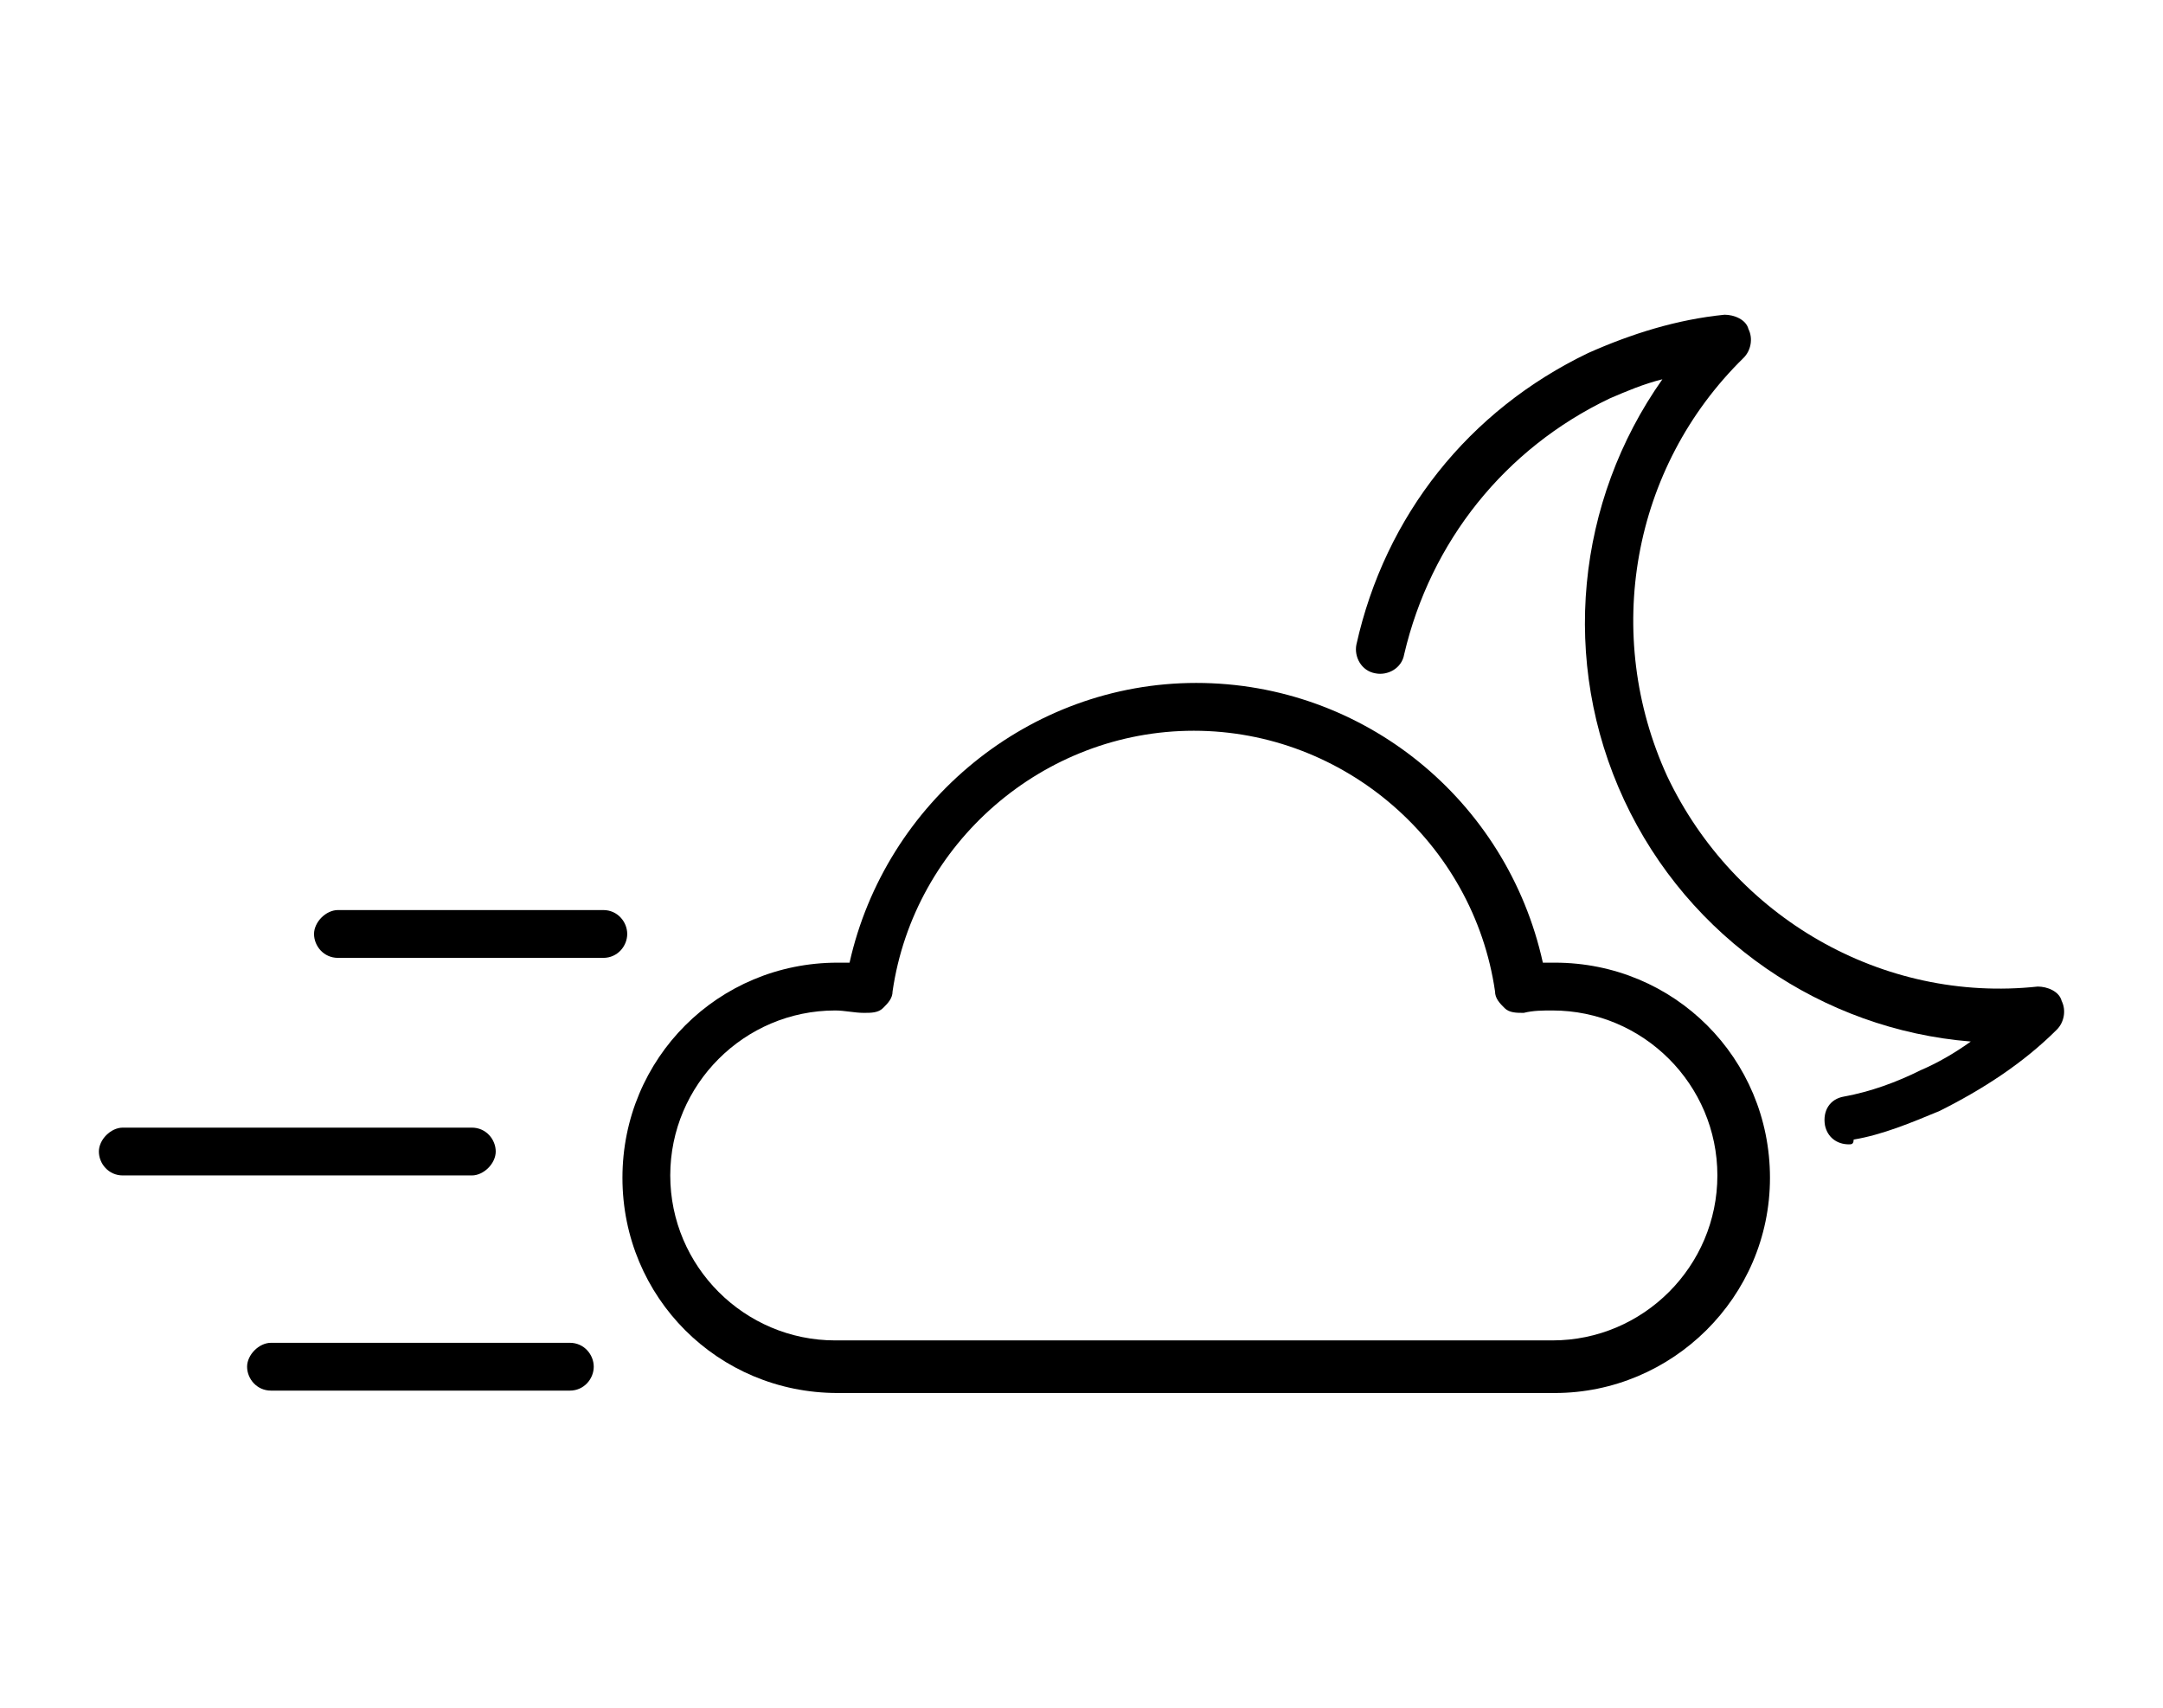
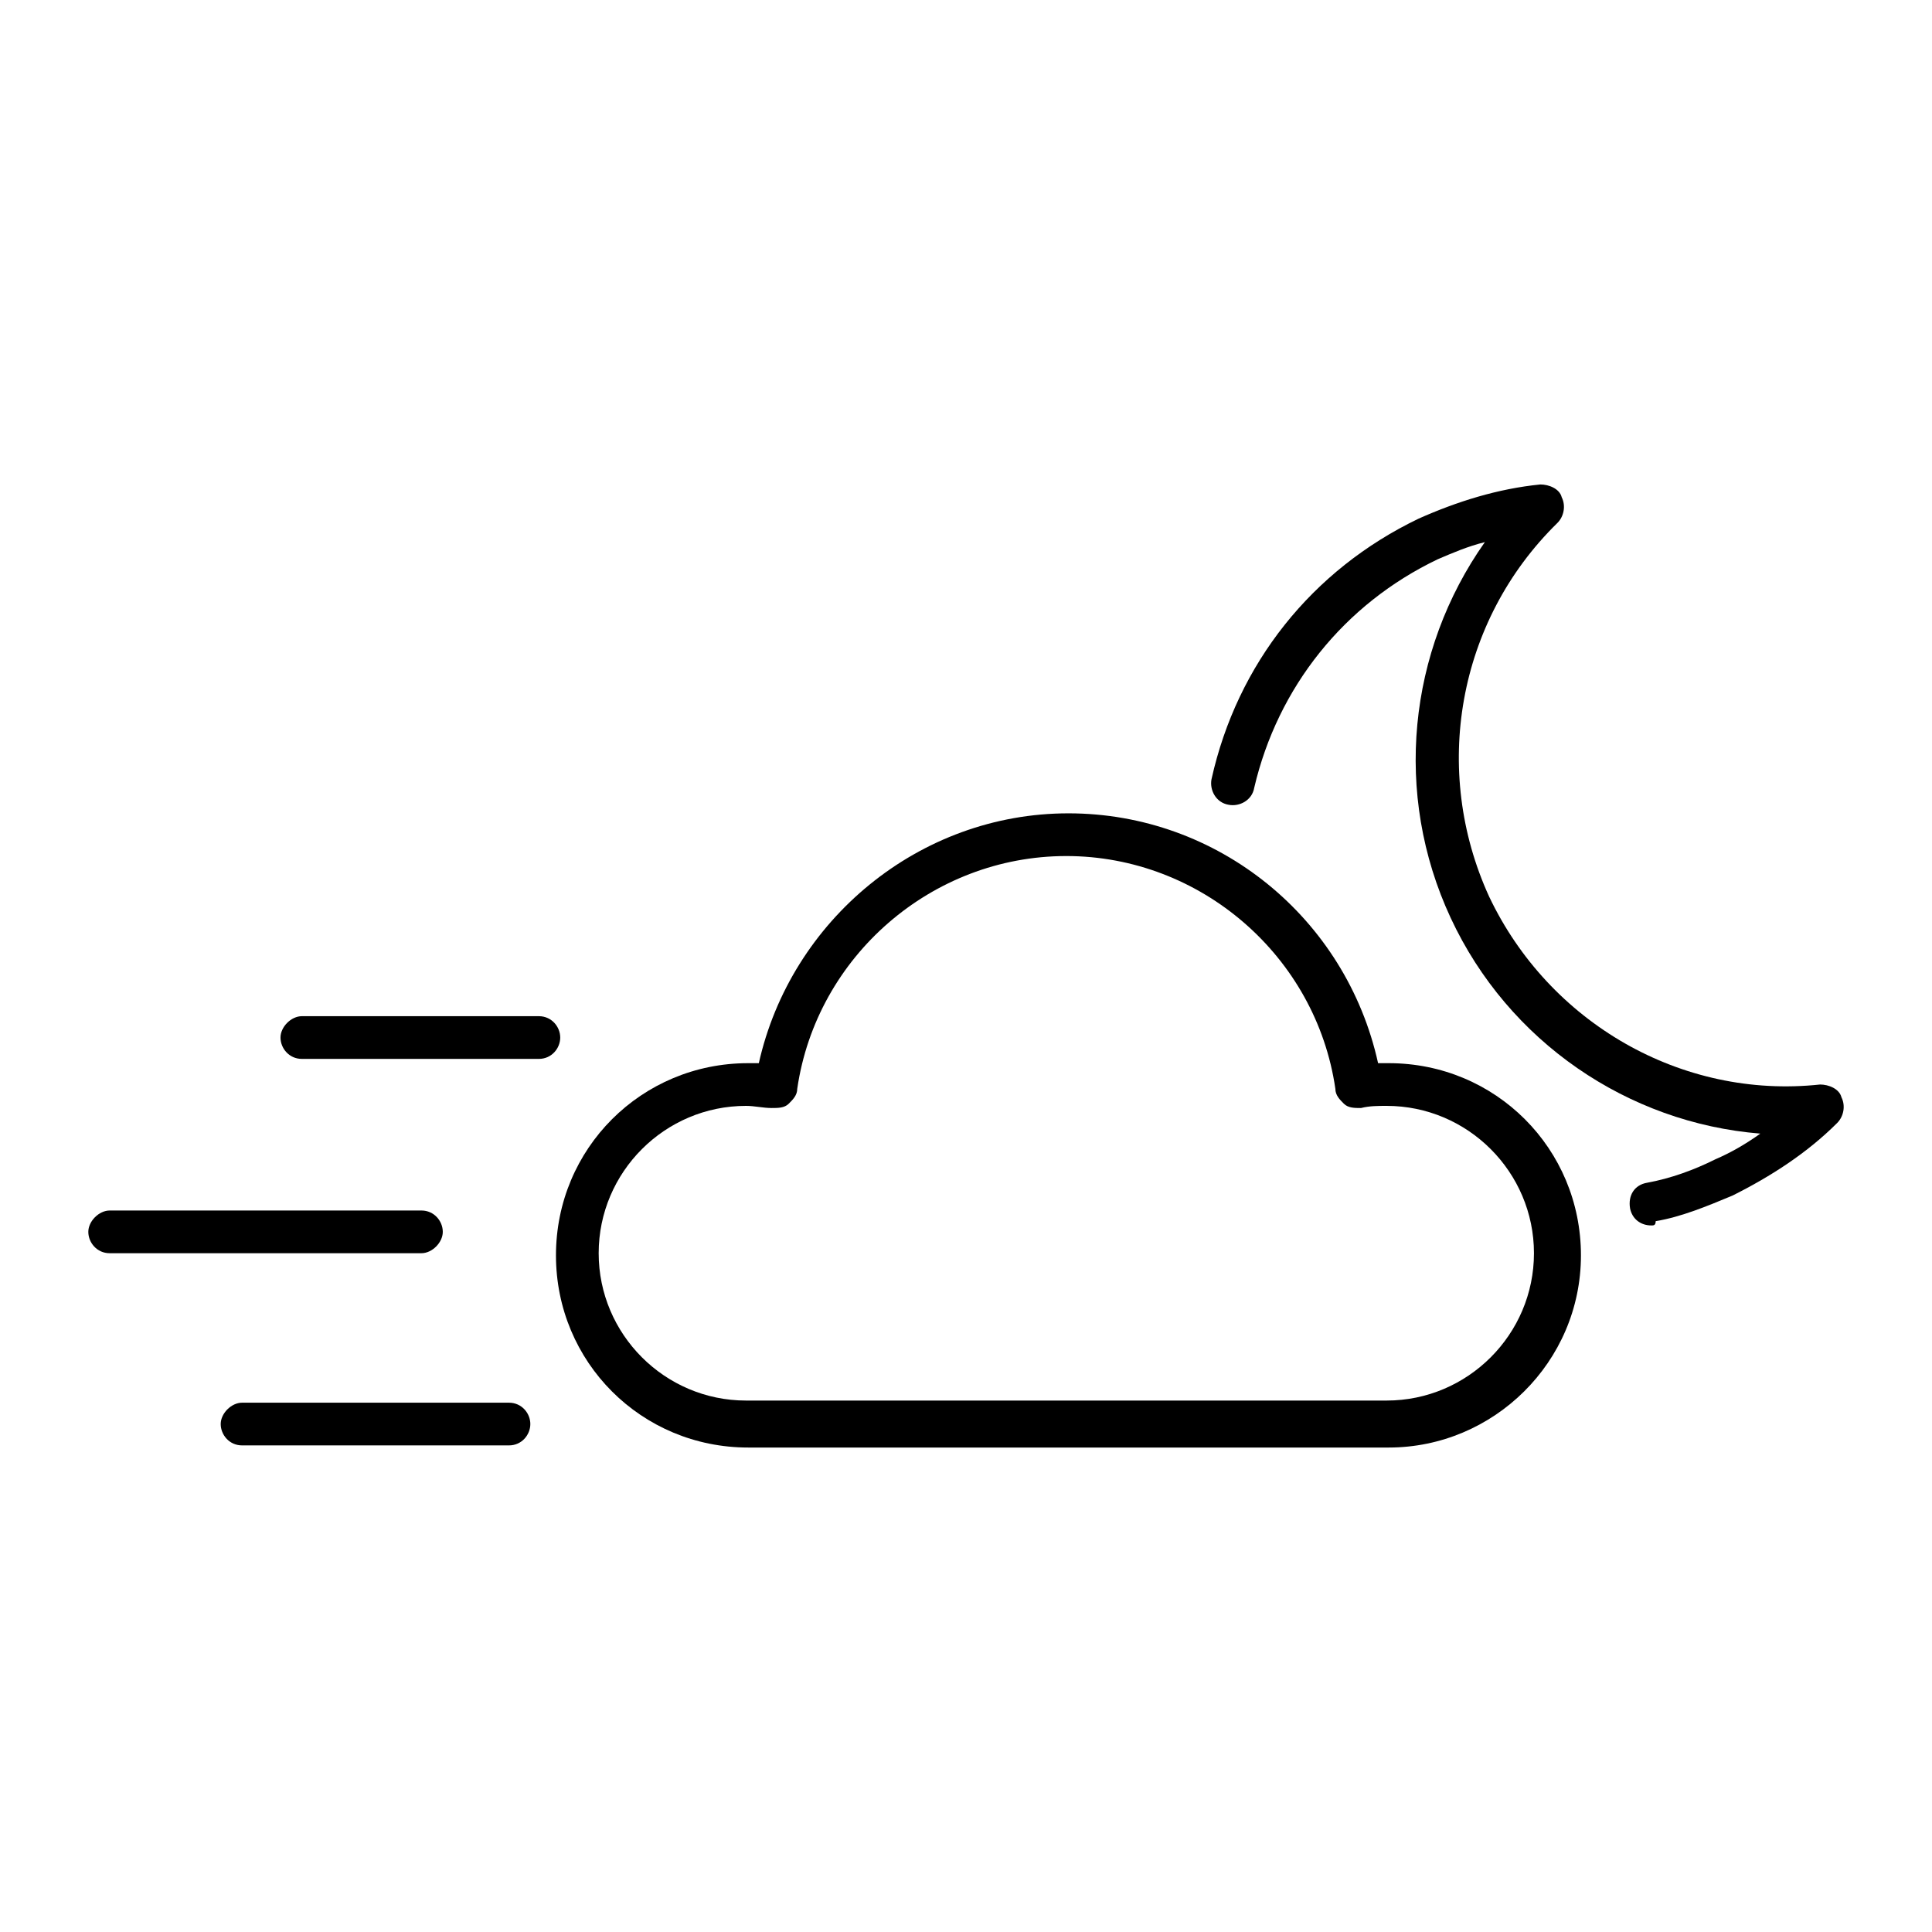
- <svg xmlns="http://www.w3.org/2000/svg" version="1.1" id="Layer_1" x="0px" y="0px" width="538.582px" height="425.197px" viewBox="0 0 538.582 425.197" enable-background="new 0 0 538.582 425.197" xml:space="preserve">
+ <svg xmlns="http://www.w3.org/2000/svg" version="1.1" id="Layer_1" x="0px" y="0px" width="538.582px" height="538.583px" viewBox="0 -56.693 538.582 538.583" enable-background="new 0 -56.693 538.582 538.583" xml:space="preserve">
  <g>
    <g>
-       <path d="M460.364,284.926c-2.978,0-5.357-1.785-5.953-4.763c-0.596-3.571,1.189-6.548,4.763-7.144    c6.548-1.19,13.096-3.571,19.049-6.548c4.167-1.786,8.334-4.167,12.501-7.145c-36.907-2.977-70.243-25.597-86.314-60.123    c-16.073-34.525-11.906-74.41,9.523-104.77c-4.763,1.189-8.93,2.977-13.097,4.763c-26.192,12.501-44.646,35.717-51.193,63.694    c-0.596,3.572-4.167,5.357-7.144,4.763c-3.572-0.597-5.357-4.167-4.763-7.144c7.144-32.146,27.979-58.338,57.741-72.625    c10.716-4.763,22.025-8.334,33.932-9.523c2.382,0,5.357,1.189,5.953,3.571c1.189,2.382,0.596,5.356-1.19,7.144    c-27.979,27.383-35.121,69.053-19.049,104.174c16.668,35.122,53.575,56.553,92.269,52.386c2.381,0,5.357,1.189,5.952,3.571    c1.191,2.382,0.596,5.357-1.189,7.144c-8.334,8.334-18.453,14.882-29.168,20.24c-7.145,2.976-14.287,5.951-21.432,7.143    C461.554,284.926,460.959,284.926,460.364,284.926z" />
+       <path d="M460.364,284.926c-2.978,0-5.356-1.784-5.953-4.763c-0.596-3.571,1.189-6.548,4.764-7.145    c6.548-1.189,13.096-3.57,19.049-6.548c4.167-1.786,8.334-4.167,12.501-7.145c-36.907-2.978-70.243-25.597-86.314-60.123    c-16.072-34.525-11.905-74.41,9.523-104.77c-4.763,1.189-8.93,2.977-13.097,4.763c-26.192,12.501-44.646,35.717-51.193,63.694    c-0.596,3.572-4.167,5.357-7.144,4.763c-3.572-0.597-5.357-4.167-4.764-7.144c7.145-32.146,27.979-58.338,57.741-72.625    c10.716-4.763,22.025-8.334,33.932-9.523c2.383,0,5.357,1.189,5.953,3.571c1.189,2.382,0.597,5.356-1.189,7.144    c-27.979,27.383-35.121,69.053-19.049,104.174c16.668,35.122,53.574,56.553,92.269,52.386c2.381,0,5.356,1.189,5.952,3.571    c1.19,2.382,0.596,5.356-1.189,7.144c-8.334,8.334-18.453,14.883-29.168,20.24c-7.145,2.977-14.287,5.951-21.432,7.143    C461.554,284.926,460.96,284.926,460.364,284.926z" />
    </g>
    <g>
-       <path d="M387.143,346.835H208.561c-29.765,0-53.575-23.811-53.575-53.574c0-29.765,23.812-53.574,53.575-53.574    c1.19,0,1.785,0,2.977,0c8.93-39.884,44.646-69.648,86.314-69.648c41.67,0,77.388,29.169,86.315,69.648c1.19,0,2.382,0,2.977,0    c29.766,0,53.575,23.811,53.575,53.574S416.312,346.835,387.143,346.835z M207.965,251.592c-22.621,0-41.074,18.452-41.074,41.073    c0,22.62,18.453,41.074,41.074,41.074h178.583c22.62,0,41.074-18.454,41.074-41.074c0-22.621-18.454-41.073-41.074-41.073    c-2.382,0-4.763,0-7.144,0.596c-1.786,0-3.571,0-4.764-1.191c-1.189-1.189-2.381-2.381-2.381-4.167    c-5.356-36.907-37.503-64.885-75.005-64.885s-69.646,27.978-75.005,64.885c0,1.786-1.19,2.978-2.381,4.167    c-1.19,1.191-2.978,1.191-4.762,1.191C212.728,252.187,210.346,251.592,207.965,251.592z" />
+       <path d="M387.143,346.835H208.561c-29.766,0-53.575-23.811-53.575-53.574c0-29.765,23.812-53.574,53.575-53.574    c1.189,0,1.785,0,2.977,0c8.931-39.884,44.646-69.647,86.314-69.647c41.67,0,77.388,29.169,86.315,69.647c1.189,0,2.382,0,2.977,0    c29.766,0,53.575,23.812,53.575,53.574C440.719,323.024,416.312,346.835,387.143,346.835z M207.965,251.592    c-22.62,0-41.073,18.452-41.073,41.073c0,22.62,18.453,41.074,41.073,41.074h178.584c22.62,0,41.073-18.454,41.073-41.074    c0-22.621-18.453-41.073-41.073-41.073c-2.383,0-4.764,0-7.145,0.597c-1.786,0-3.571,0-4.764-1.191    c-1.189-1.189-2.381-2.381-2.381-4.167c-5.356-36.907-37.503-64.885-75.006-64.885c-37.502,0-69.646,27.978-75.005,64.885    c0,1.786-1.189,2.978-2.381,4.167c-1.19,1.191-2.978,1.191-4.762,1.191C212.728,252.187,210.346,251.592,207.965,251.592z" />
    </g>
    <g>
-       <path d="M150.223,238.494H84.148c-3.571,0-5.953-2.976-5.953-5.952c0-2.976,2.977-5.953,5.953-5.953h66.075    c3.571,0,5.953,2.978,5.953,5.953C156.176,235.519,153.794,238.494,150.223,238.494z" />
+       <path d="M150.223,238.494H84.148c-3.571,0-5.953-2.976-5.953-5.952s2.977-5.953,5.953-5.953h66.075    c3.57,0,5.952,2.979,5.952,5.953C156.176,235.519,153.794,238.494,150.223,238.494z" />
    </g>
    <g>
-       <path d="M117.484,292.665H30.573c-3.572,0-5.953-2.977-5.953-5.953c0-2.976,2.977-5.951,5.953-5.951h86.911    c3.57,0,5.952,2.976,5.952,5.951C123.436,289.688,120.458,292.665,117.484,292.665z" />
+       <path d="M117.484,292.665H30.573c-3.572,0-5.953-2.977-5.953-5.953s2.978-5.951,5.953-5.951h86.911    c3.57,0,5.952,2.977,5.952,5.951C123.436,289.688,120.458,292.665,117.484,292.665z" />
    </g>
    <g>
-       <path d="M141.889,346.24H67.48c-3.571,0-5.953-2.977-5.953-5.953c0-2.976,2.977-5.952,5.953-5.952h74.409    c3.571,0,5.953,2.977,5.953,5.952C147.842,343.264,145.46,346.24,141.889,346.24z" />
+       <path d="M141.889,346.24H67.48c-3.571,0-5.953-2.978-5.953-5.953s2.977-5.952,5.953-5.952h74.409c3.57,0,5.952,2.977,5.952,5.952    C147.842,343.265,145.46,346.24,141.889,346.24z" />
    </g>
  </g>
</svg>
